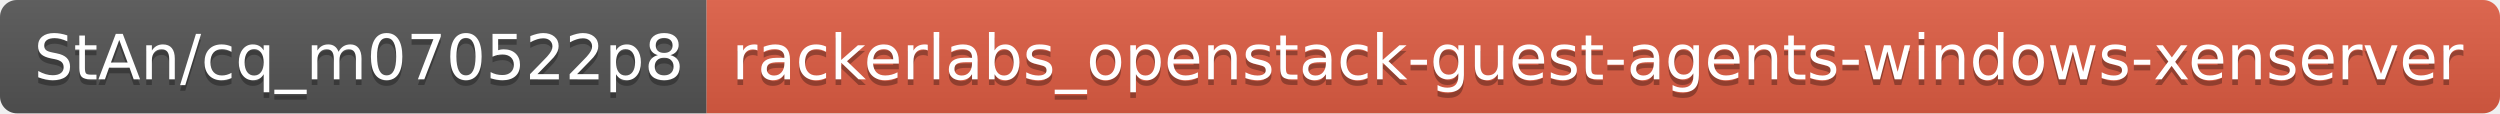
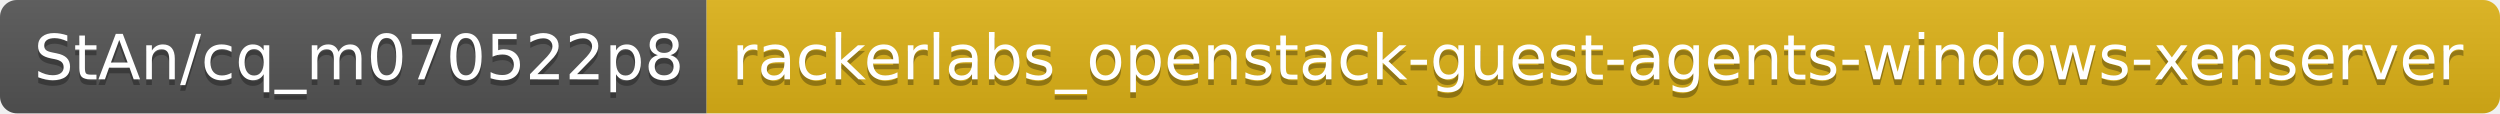
<svg xmlns="http://www.w3.org/2000/svg" width="441.2" height="20">
  <linearGradient id="smooth" x2="0" y2="100%">
    <stop offset="0" stop-color="#bbb" stop-opacity=".1" />
    <stop offset="1" stop-opacity=".1" />
  </linearGradient>
  <clipPath id="round">
    <rect width="441.2" height="20" rx="3" fill="#fff" />
  </clipPath>
  <g clip-path="url(#round)">
    <rect width="124.7" height="20" fill="#555" />
-     <rect x="124.7" width="316.5" height="20" fill="#e05d44" />
+     <rect x="124.7" width="316.5" height="20" fill="#dfb317" />
    <rect width="441.2" height="20" fill="url(#smooth)" />
  </g>
  <g fill="#fff" text-anchor="middle" font-family="DejaVu Sans,Verdana,Geneva,sans-serif" font-size="110">
    <text x="633.5" y="150" fill="#010101" fill-opacity=".3" transform="scale(0.1)" textLength="1147.0" lengthAdjust="spacing">StAn/cq_m070522p8</text>
    <text x="633.5" y="140" transform="scale(0.1)" textLength="1147.0" lengthAdjust="spacing">StAn/cq_m070522p8</text>
    <text x="2819.5" y="150" fill="#010101" fill-opacity=".3" transform="scale(0.1)" textLength="3065.0" lengthAdjust="spacing">rackerlabs_openstack-guest-agents-windows-xenserver</text>
    <text x="2819.5" y="140" transform="scale(0.1)" textLength="3065.0" lengthAdjust="spacing">rackerlabs_openstack-guest-agents-windows-xenserver</text>
  </g>
</svg>
